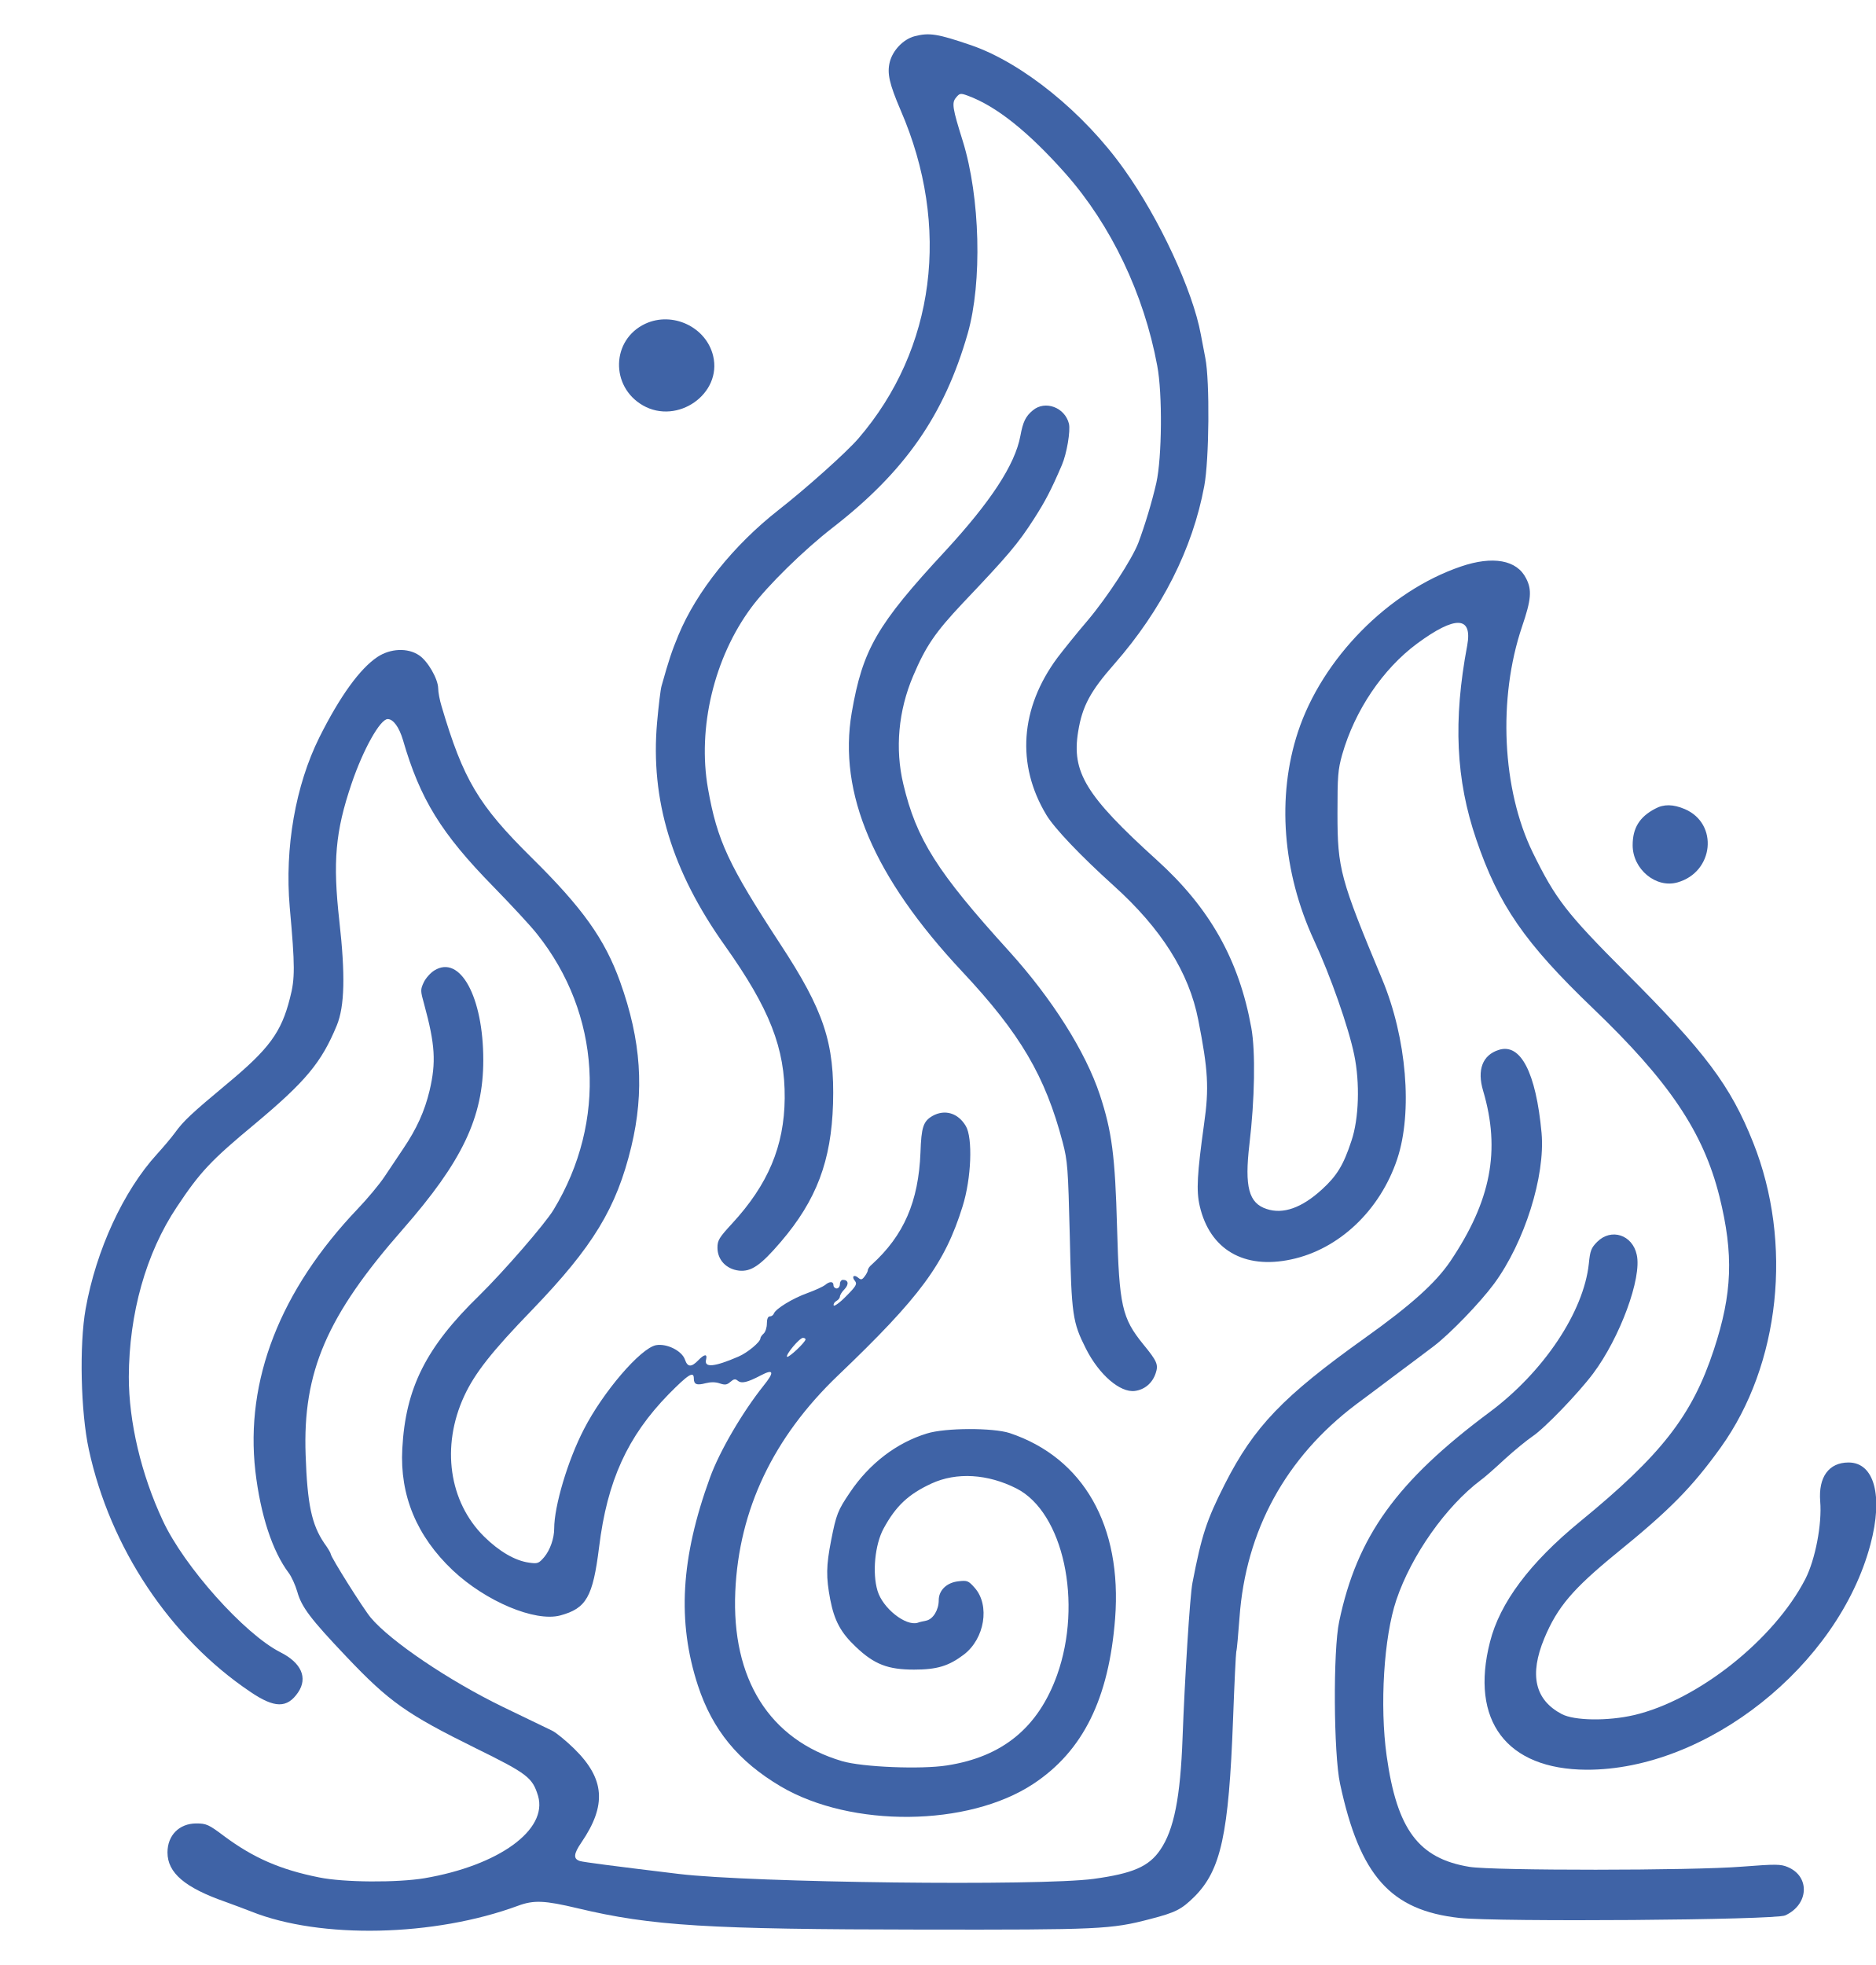
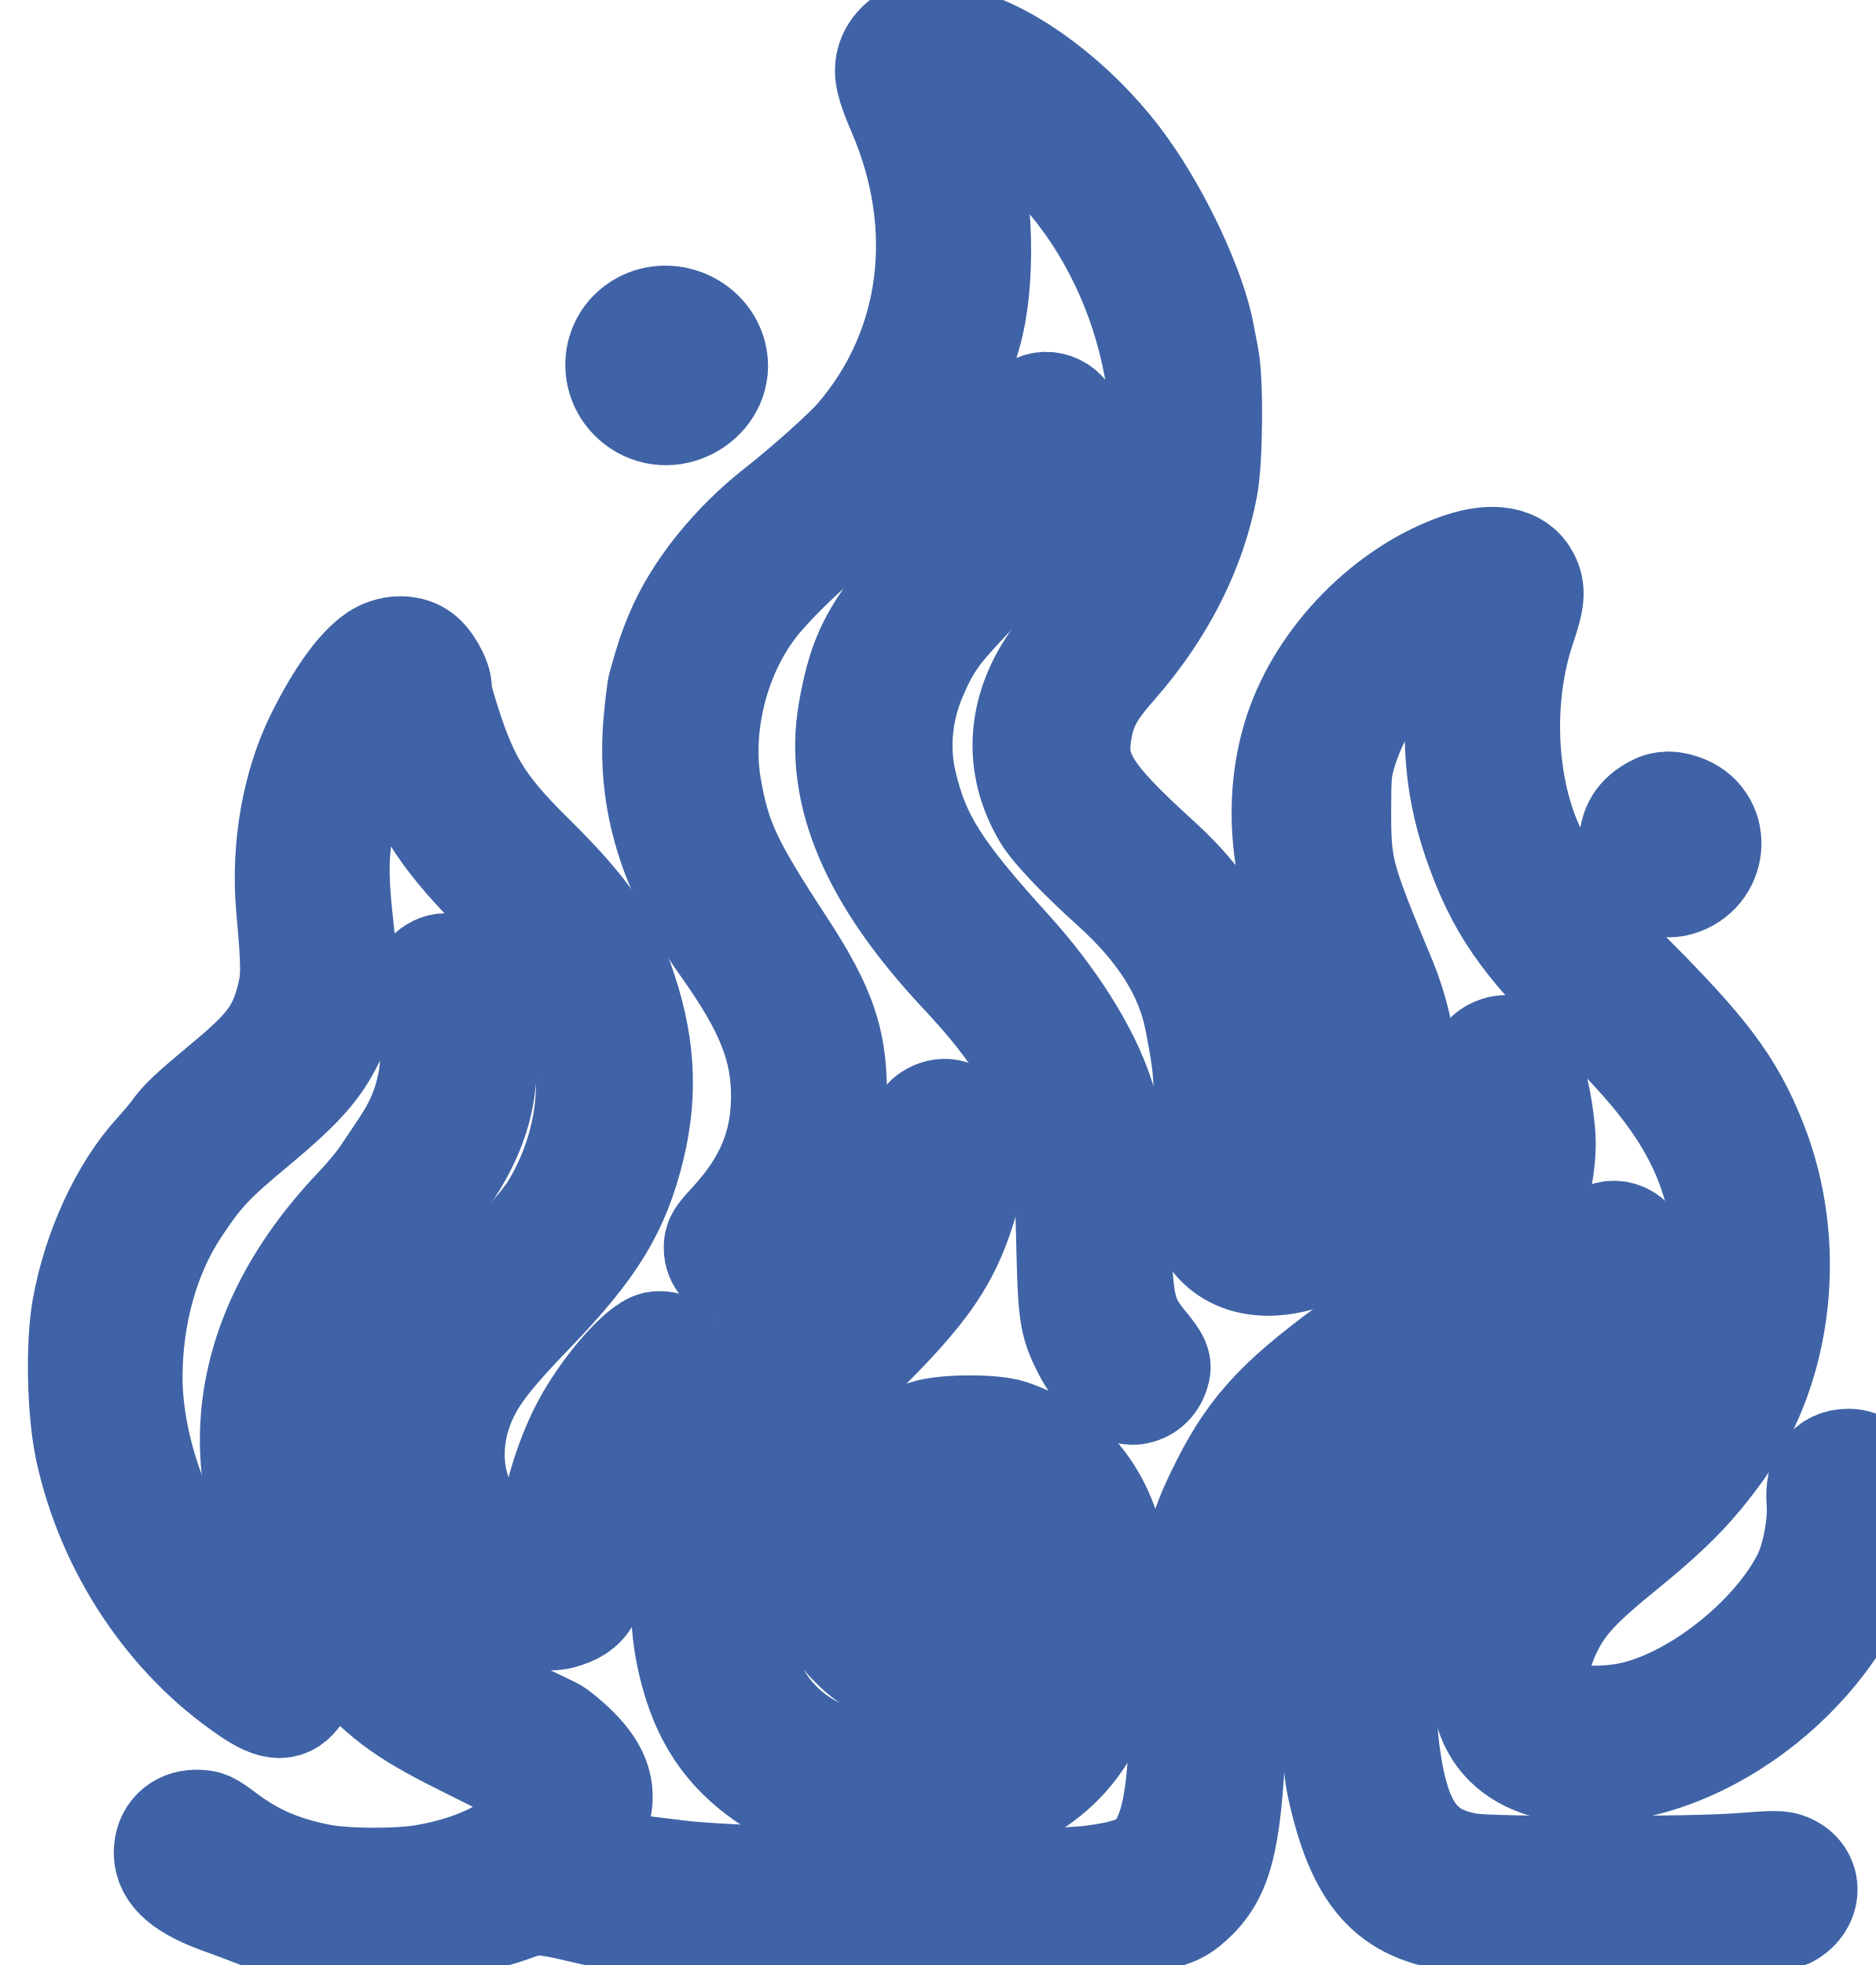
<svg xmlns="http://www.w3.org/2000/svg" viewBox="-38 0 873 882.635" width="84" height="88">
-   <g transform="translate(-38.04024,918.7198) scale(0.1,-0.1)" fill="#3f63a6" stroke="none">
+   <g transform="translate(-38.04024,918.7198) scale(0.1,-0.1)" fill="#3f63a6" stroke="#3f63a6" stroke-width="500" stroke-linejoin="round" stroke-linecap="round">
    <path d="M4257 9178 c-52 -14 -101 -65 -115 -120 -13 -53 -2 -101 51 -225 234 -540 161 -1111 -197 -1527 -55 -64 -244 -233 -372 -333 -208 -163 -381 -378 -466 -583 -31 -75 -44 -114 -78 -235 -5 -16 -14 -93 -21 -170 -32 -361 69 -693 316 -1040 208 -293 280 -477 278 -710 -2 -223 -78 -402 -245 -583 -60 -65 -68 -78 -68 -112 0 -57 41 -100 100 -107 57 -6 101 24 195 134 166 194 235 377 243 643 8 282 -42 433 -247 745 -239 366 -292 478 -335 721 -50 282 28 610 202 844 75 101 243 266 377 370 338 262 521 525 630 905 68 238 58 634 -23 895 -48 153 -52 178 -32 202 17 21 21 22 54 10 134 -49 283 -168 457 -364 211 -239 364 -559 426 -893 25 -131 22 -427 -4 -545 -20 -88 -53 -197 -84 -280 -30 -77 -144 -252 -235 -360 -54 -63 -117 -142 -142 -175 -173 -234 -192 -497 -51 -731 37 -62 160 -191 313 -329 222 -200 351 -404 394 -625 46 -233 51 -318 27 -485 -32 -231 -37 -310 -20 -382 47 -202 206 -295 425 -248 223 47 414 228 494 467 73 219 44 564 -70 837 -195 467 -208 514 -208 771 0 174 2 204 22 275 59 206 189 398 348 516 179 132 259 129 234 -8 -66 -350 -53 -625 42 -903 104 -305 225 -481 542 -785 356 -341 515 -577 590 -877 67 -270 60 -452 -26 -713 -101 -307 -244 -490 -624 -801 -233 -191 -372 -377 -418 -559 -94 -367 77 -593 449 -595 559 -2 1172 484 1322 1049 60 225 18 381 -102 381 -92 0 -141 -68 -132 -181 9 -106 -23 -271 -69 -361 -145 -282 -501 -565 -799 -634 -121 -28 -276 -26 -335 5 -125 66 -152 182 -81 353 61 146 133 230 336 396 249 202 352 307 485 492 277 386 337 952 151 1419 -106 266 -222 420 -593 791 -277 278 -326 341 -433 559 -143 293 -163 717 -50 1051 43 126 47 171 19 225 -43 86 -155 106 -304 55 -337 -115 -645 -428 -758 -770 -99 -301 -72 -652 75 -970 77 -166 161 -406 187 -533 27 -130 22 -297 -13 -400 -37 -113 -68 -163 -137 -226 -94 -86 -181 -117 -258 -91 -83 27 -103 103 -80 300 25 209 29 433 9 543 -57 316 -193 558 -441 782 -330 299 -396 408 -365 597 19 118 57 188 168 314 221 252 365 537 419 829 23 122 26 489 5 595 -7 36 -16 85 -21 110 -37 203 -193 540 -358 770 -187 263 -471 493 -710 576 -158 54 -196 60 -265 42z" />
    <path d="M3004 7840 c-158 -74 -164 -292 -11 -380 161 -92 369 54 327 230 -32 135 -189 209 -316 150z" />
    <path d="M4808 7437 c-34 -28 -46 -54 -58 -119 -25 -134 -138 -306 -349 -535 -320 -345 -385 -459 -436 -753 -64 -375 102 -765 514 -1205 271 -289 387 -487 468 -795 23 -88 25 -119 33 -435 8 -370 13 -402 75 -525 61 -121 159 -206 228 -197 46 6 82 37 97 83 13 39 7 55 -58 134 -99 122 -112 179 -122 545 -9 332 -24 446 -80 616 -67 202 -223 448 -422 668 -337 371 -432 522 -493 779 -39 164 -23 341 46 503 59 139 103 203 231 339 211 222 257 276 332 393 51 80 77 128 129 249 23 53 41 160 33 193 -19 76 -111 110 -168 62z" />
    <path d="M1757 6289 c-81 -54 -174 -182 -270 -374 -111 -223 -162 -514 -138 -790 25 -276 25 -333 1 -424 -40 -159 -97 -236 -292 -398 -167 -139 -204 -174 -243 -228 -16 -22 -54 -67 -84 -100 -156 -171 -283 -446 -332 -720 -30 -168 -23 -481 15 -655 99 -457 378 -876 751 -1127 113 -77 172 -78 223 -3 46 68 15 138 -83 187 -167 85 -448 399 -547 613 -101 216 -158 460 -158 668 1 295 80 577 224 792 107 161 158 216 362 385 238 199 311 287 382 459 37 90 40 236 12 486 -31 277 -19 416 57 640 54 159 133 300 168 300 26 0 53 -37 71 -97 80 -276 178 -435 421 -683 83 -85 175 -184 203 -220 297 -372 327 -872 77 -1284 -40 -66 -232 -287 -346 -399 -248 -241 -343 -431 -358 -713 -12 -217 67 -407 235 -566 153 -144 382 -241 500 -210 122 33 152 86 181 318 38 309 132 515 324 712 91 92 117 109 117 73 0 -28 14 -33 55 -22 24 6 46 6 66 -1 24 -8 33 -7 49 7 16 14 23 15 34 6 18 -15 44 -9 109 25 59 31 63 15 12 -48 -99 -124 -206 -307 -250 -429 -136 -373 -153 -670 -56 -967 68 -207 188 -353 386 -470 328 -193 872 -188 1175 12 232 153 352 397 381 770 33 431 -147 748 -491 863 -77 25 -299 25 -385 -2 -141 -43 -268 -140 -358 -274 -57 -84 -64 -102 -88 -224 -23 -118 -24 -170 -4 -275 19 -98 49 -154 119 -220 86 -82 150 -106 271 -106 108 0 162 17 232 70 97 74 122 229 51 310 -30 34 -35 36 -77 31 -54 -6 -91 -42 -91 -88 0 -45 -26 -88 -58 -95 -15 -3 -33 -7 -40 -10 -56 -17 -163 68 -187 149 -25 83 -12 215 28 289 57 105 115 160 223 210 117 54 262 45 396 -23 218 -111 309 -531 189 -868 -88 -245 -254 -381 -513 -421 -120 -19 -393 -8 -488 20 -338 100 -515 382 -497 790 17 381 177 717 478 1005 382 365 497 520 580 787 41 130 48 319 15 374 -36 61 -98 79 -155 47 -43 -25 -52 -52 -56 -170 -9 -228 -77 -386 -227 -522 -10 -8 -18 -20 -18 -26 0 -5 -7 -19 -15 -29 -12 -16 -17 -17 -30 -6 -20 17 -32 5 -15 -15 11 -14 6 -24 -41 -71 -29 -30 -56 -49 -58 -43 -2 7 4 16 13 21 9 5 16 14 16 20 0 7 9 22 21 34 22 23 19 44 -7 44 -8 0 -14 -9 -14 -20 0 -11 -7 -20 -15 -20 -8 0 -15 7 -15 15 0 19 -18 19 -39 1 -9 -7 -45 -24 -81 -37 -70 -25 -148 -73 -157 -95 -3 -8 -11 -14 -19 -14 -9 0 -14 -12 -14 -34 0 -18 -7 -39 -15 -46 -8 -7 -15 -17 -15 -22 0 -17 -60 -67 -102 -85 -113 -49 -161 -53 -151 -14 7 28 -8 26 -37 -4 -31 -32 -49 -32 -61 3 -14 42 -85 77 -135 68 -72 -14 -247 -218 -336 -392 -75 -145 -138 -357 -138 -462 0 -45 -19 -100 -47 -133 -25 -29 -30 -31 -71 -25 -64 9 -138 52 -208 121 -164 162 -201 420 -93 654 49 106 128 207 317 402 283 294 392 473 461 759 62 258 46 494 -52 767 -72 200 -175 344 -412 578 -248 245 -318 363 -419 704 -9 29 -16 67 -16 85 -1 43 -48 126 -89 153 -53 36 -134 32 -194 -8z m1993 -3176 c-1 -14 -79 -87 -86 -81 -8 9 58 88 74 88 6 0 12 -3 12 -7z" />
    <path d="M7705 5583 c-73 -38 -105 -90 -105 -170 0 -112 109 -202 209 -173 169 48 192 273 34 341 -54 23 -98 24 -138 2z" />
    <path d="M2022 4830 c-18 -11 -40 -36 -49 -55 -16 -34 -16 -39 2 -103 51 -187 56 -269 25 -401 -23 -96 -60 -178 -123 -271 -24 -36 -63 -94 -87 -130 -24 -36 -80 -103 -125 -150 -361 -379 -524 -798 -476 -1220 24 -204 79 -373 156 -475 12 -16 30 -55 39 -86 20 -72 62 -127 227 -301 202 -213 282 -269 606 -429 240 -118 262 -136 288 -221 46 -158 -183 -324 -529 -383 -126 -21 -375 -20 -491 4 -180 36 -305 91 -440 191 -73 55 -84 60 -131 60 -79 0 -134 -55 -134 -135 0 -95 81 -164 270 -230 41 -15 95 -35 120 -45 323 -129 852 -117 1242 27 73 27 123 25 278 -12 343 -82 606 -98 1605 -99 823 -1 876 1 1059 49 120 31 146 45 206 104 124 124 160 291 180 826 6 165 13 307 15 315 3 8 9 79 15 158 29 405 215 745 542 992 35 26 117 87 183 137 66 49 147 110 180 135 76 58 215 202 280 290 142 193 239 502 221 702 -26 282 -98 420 -200 386 -75 -24 -101 -93 -72 -190 82 -277 37 -512 -153 -794 -68 -100 -182 -203 -398 -357 -381 -272 -515 -412 -651 -679 -86 -170 -108 -238 -151 -460 -12 -61 -36 -449 -46 -720 -10 -278 -40 -430 -104 -523 -53 -78 -128 -110 -310 -135 -253 -34 -1590 -18 -1931 23 -298 36 -444 55 -460 60 -32 10 -30 33 7 87 118 173 109 296 -34 436 -38 37 -84 75 -103 84 -19 9 -123 59 -230 111 -249 121 -522 305 -614 415 -35 42 -186 282 -186 296 0 4 -13 27 -30 50 -59 87 -79 181 -87 411 -14 387 99 648 452 1050 277 316 375 521 375 788 0 294 -108 492 -228 417z" />
    <path d="M7435 3567 c-28 -28 -33 -41 -39 -102 -24 -224 -210 -503 -461 -690 -434 -323 -618 -579 -701 -975 -29 -134 -26 -616 4 -755 92 -429 235 -590 557 -625 178 -19 1468 -10 1515 12 110 50 117 181 12 225 -33 14 -56 14 -212 2 -233 -19 -1162 -19 -1270 -1 -237 39 -337 174 -385 516 -33 235 -13 554 45 726 70 208 231 436 393 558 16 11 66 55 111 97 46 42 104 89 129 106 56 37 214 201 283 293 125 167 228 446 203 553 -20 93 -119 125 -184 60z" />
  </g>
</svg>
